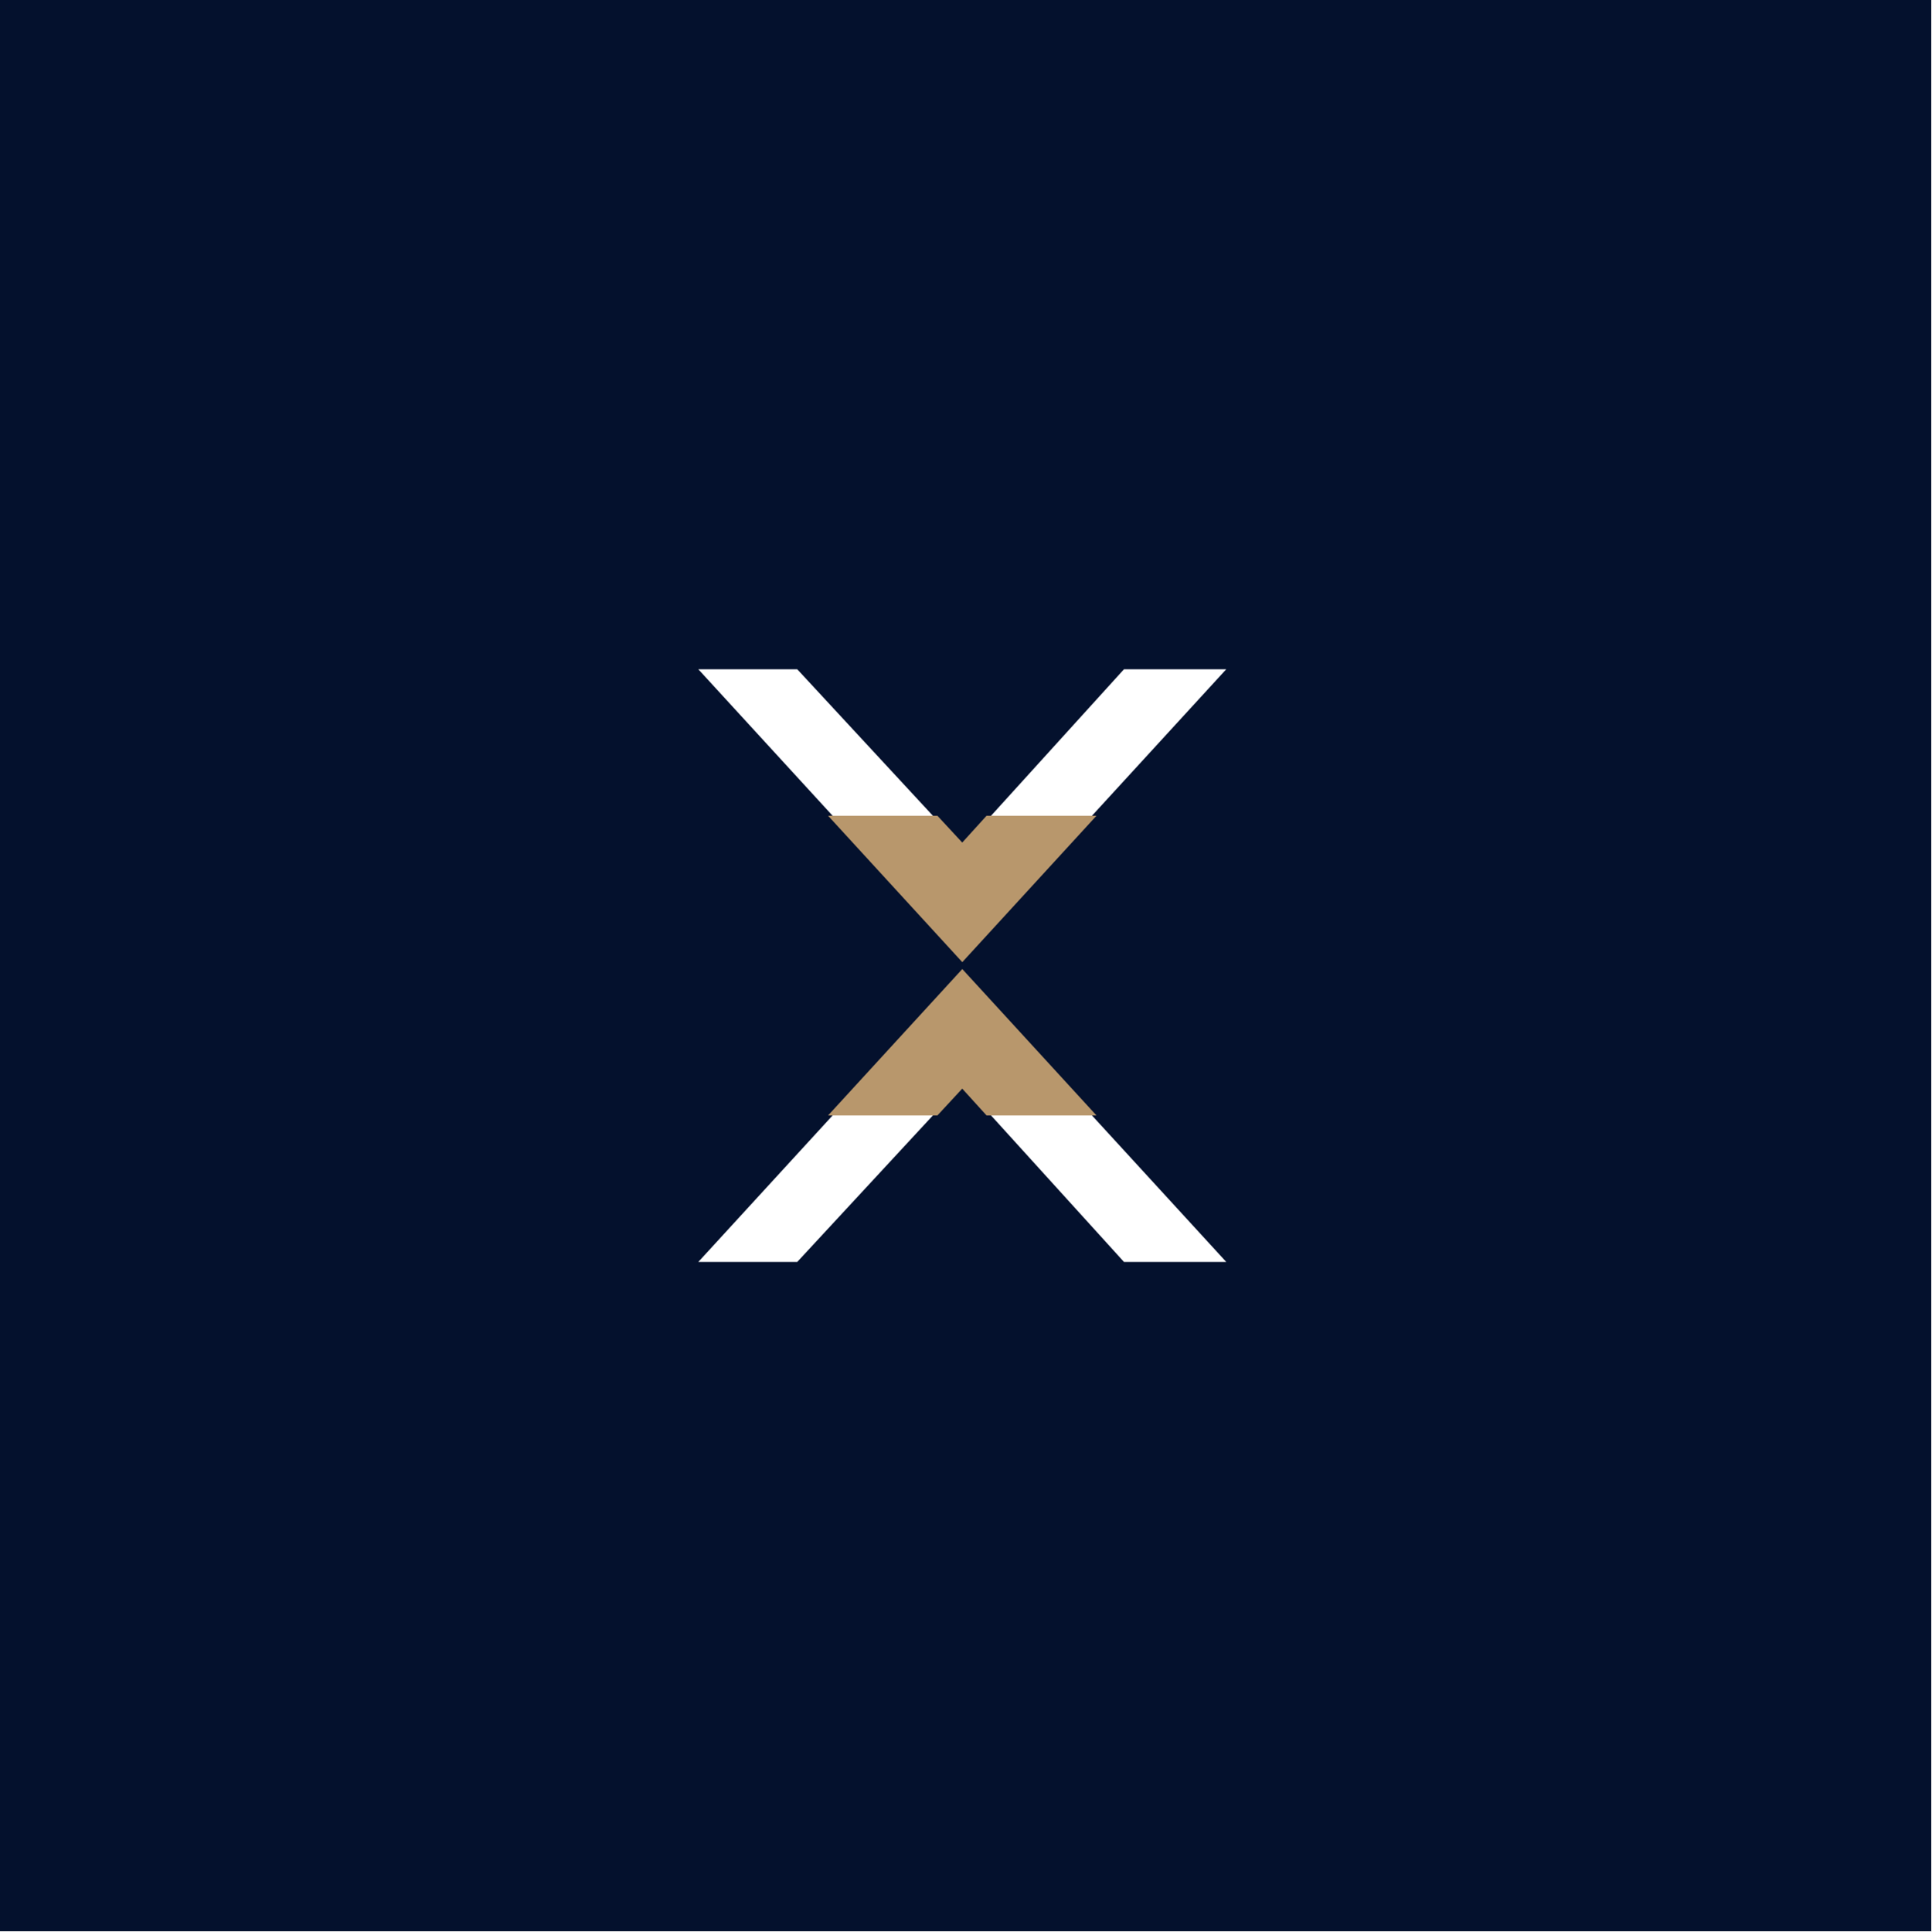
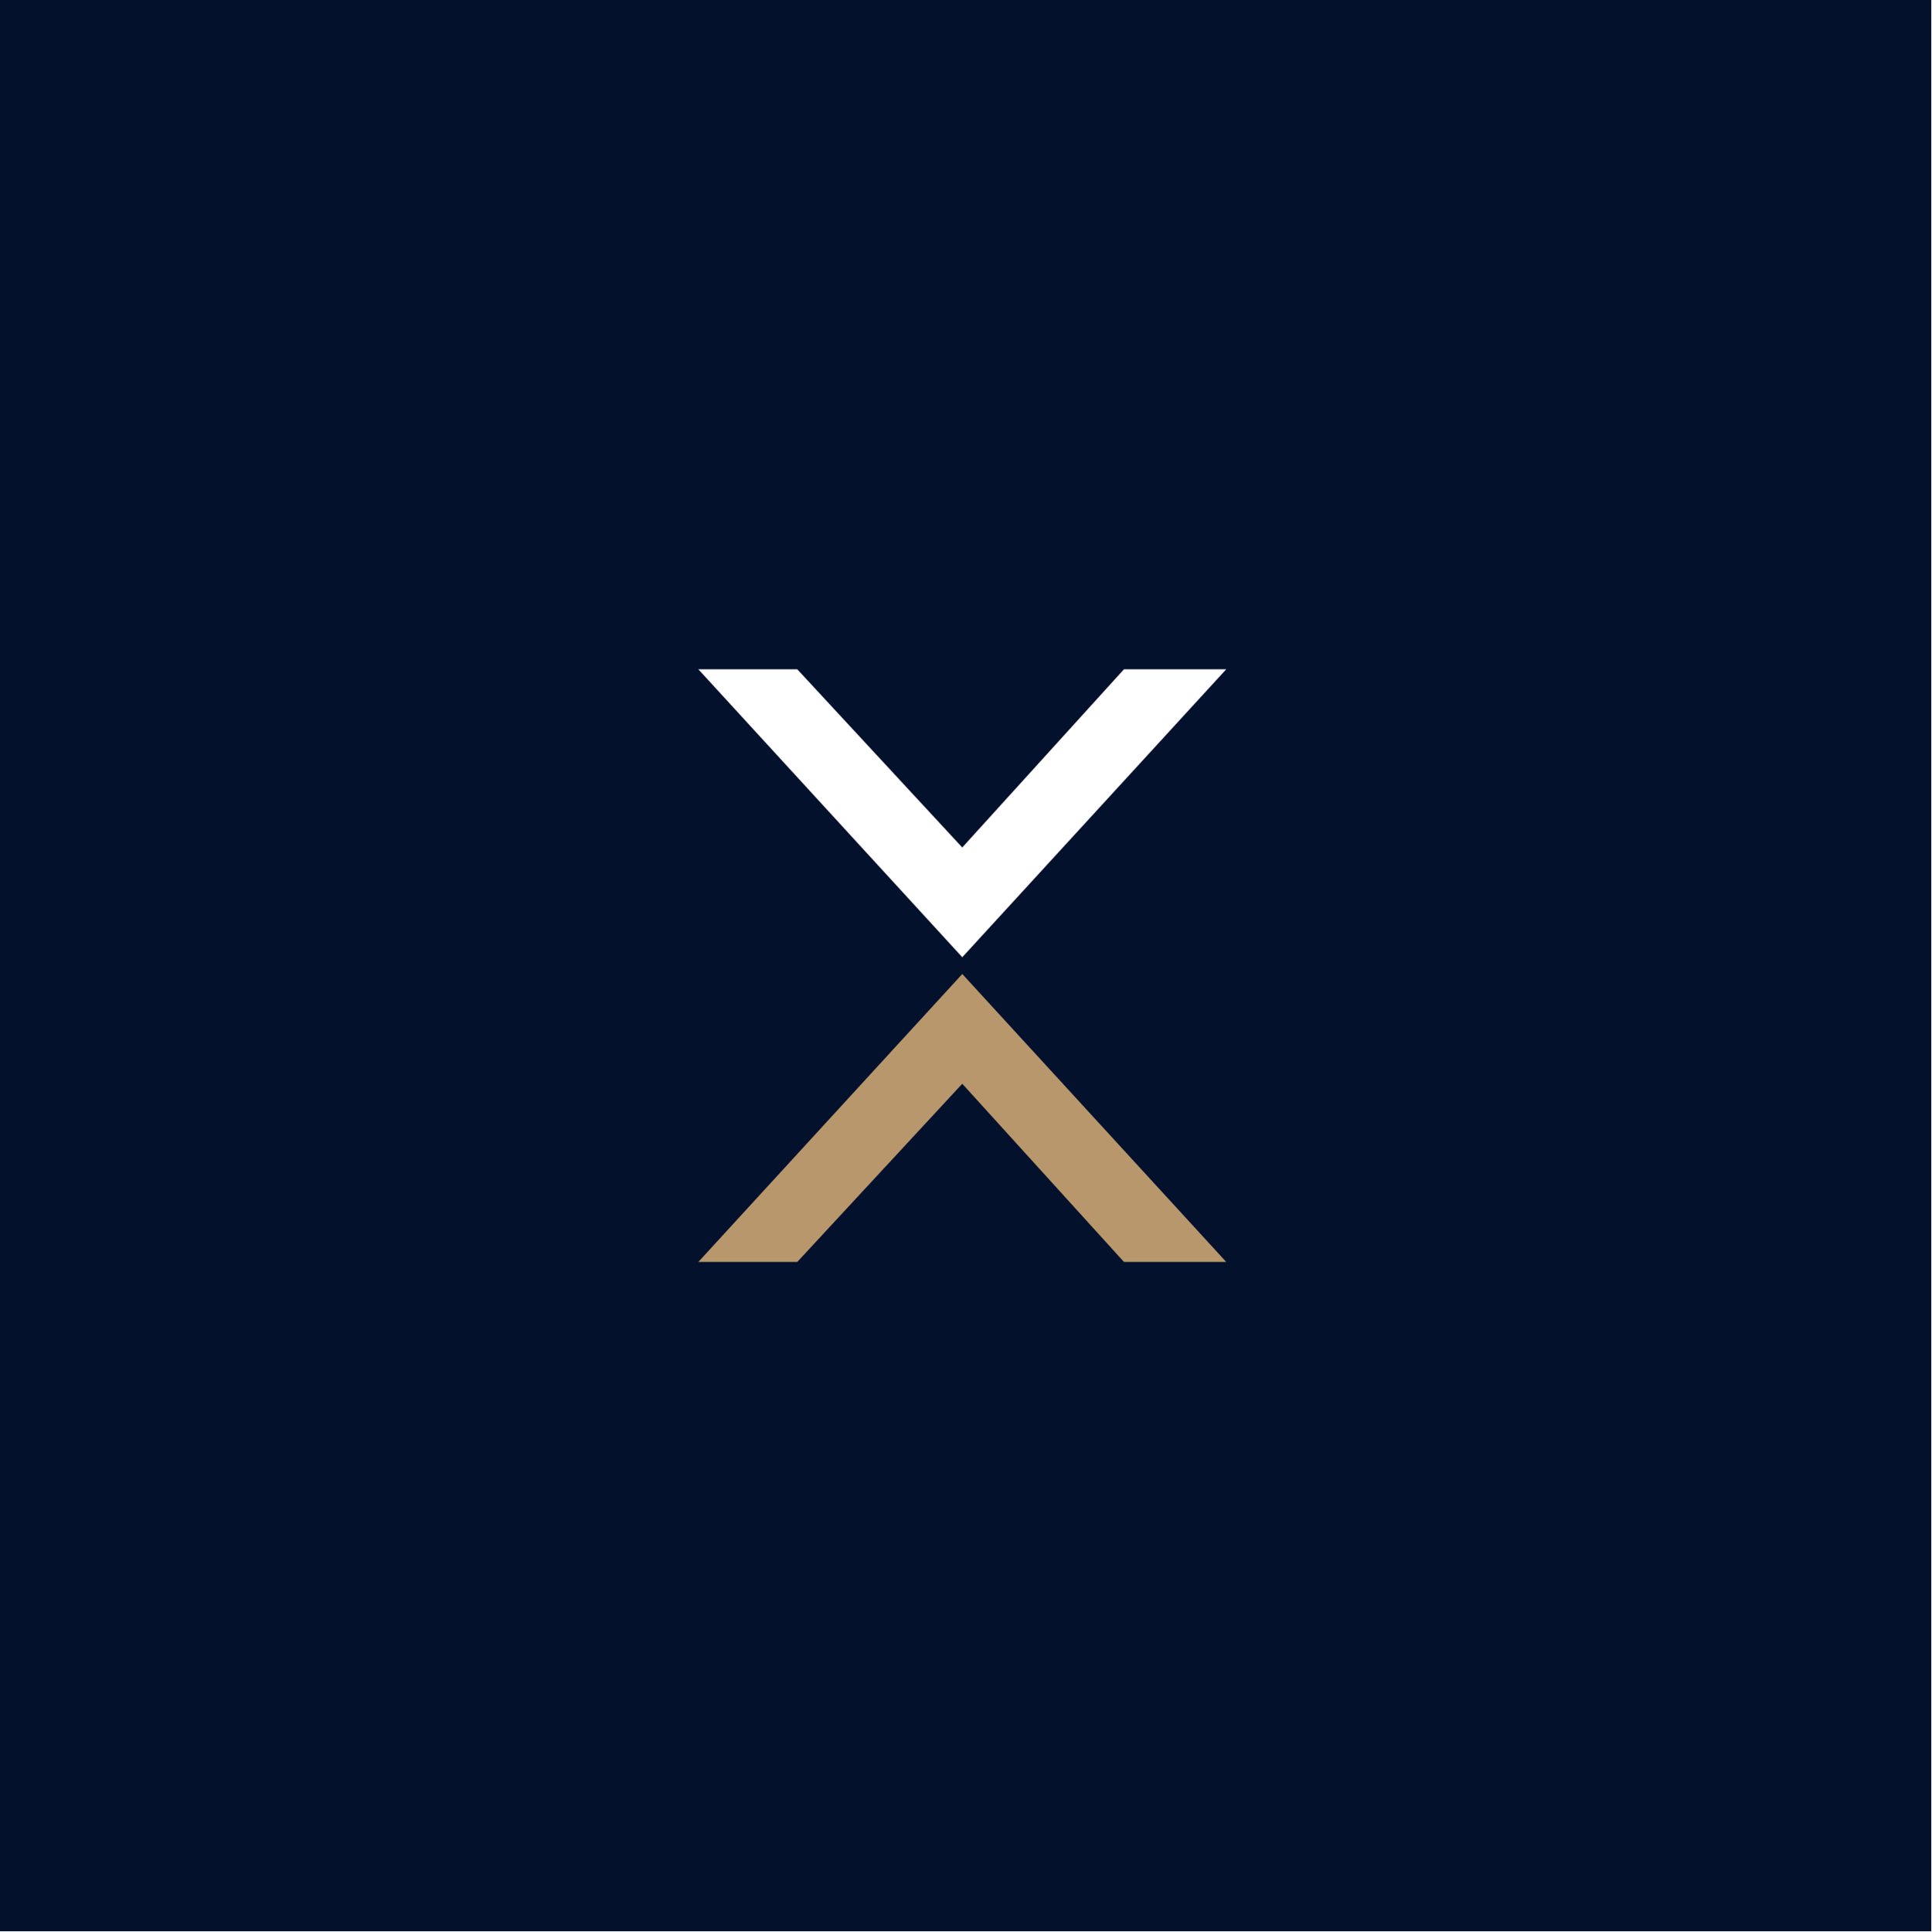
<svg xmlns="http://www.w3.org/2000/svg" width="290" height="290" viewBox="0 0 290 290" fill="none">
-   <rect width="290" height="290" fill="#04112D" />
-   <path d="M144.5 143L106 101H119.5L144.5 128L169 101H183L144.5 143Z" fill="white" stroke="white" />
-   <path d="M144.868 143.338L144.5 143.74L144.132 143.338L125.489 123H140.551L144.496 127.261L148.362 123H163.511L144.868 143.338Z" fill="#B8976C" stroke="#B8976C" />
-   <path d="M144.5 146.995L106 188.995H119.5L144.5 161.995L169 188.995H183L144.5 146.995Z" fill="white" stroke="white" />
-   <path d="M144.868 146.657L144.5 146.255L144.132 146.657L125.489 166.995H140.551L144.496 162.734L148.362 166.995H163.511L144.868 146.657Z" fill="#B8976C" stroke="#B8976C" />
+   <g id="EggTimer End">
+     <rect id="Rectangle 7" width="290" height="290" fill="#04112D" />
+     <g id="Vector 63">
+       <path id="Vector 1" d="M144.5 147L106 189H119.5L144.5 162L169 189H183L144.5 147Z" fill="#B8976C" stroke="#B8976C" />
+     </g>
+     <g id="Vector 64">
+       <path id="Vector 1_2" d="M144.5 143L106 101H119.5L144.5 128L169 101H183L144.5 143Z" fill="white" stroke="white" />
+     </g>
+   </g>
</svg>
